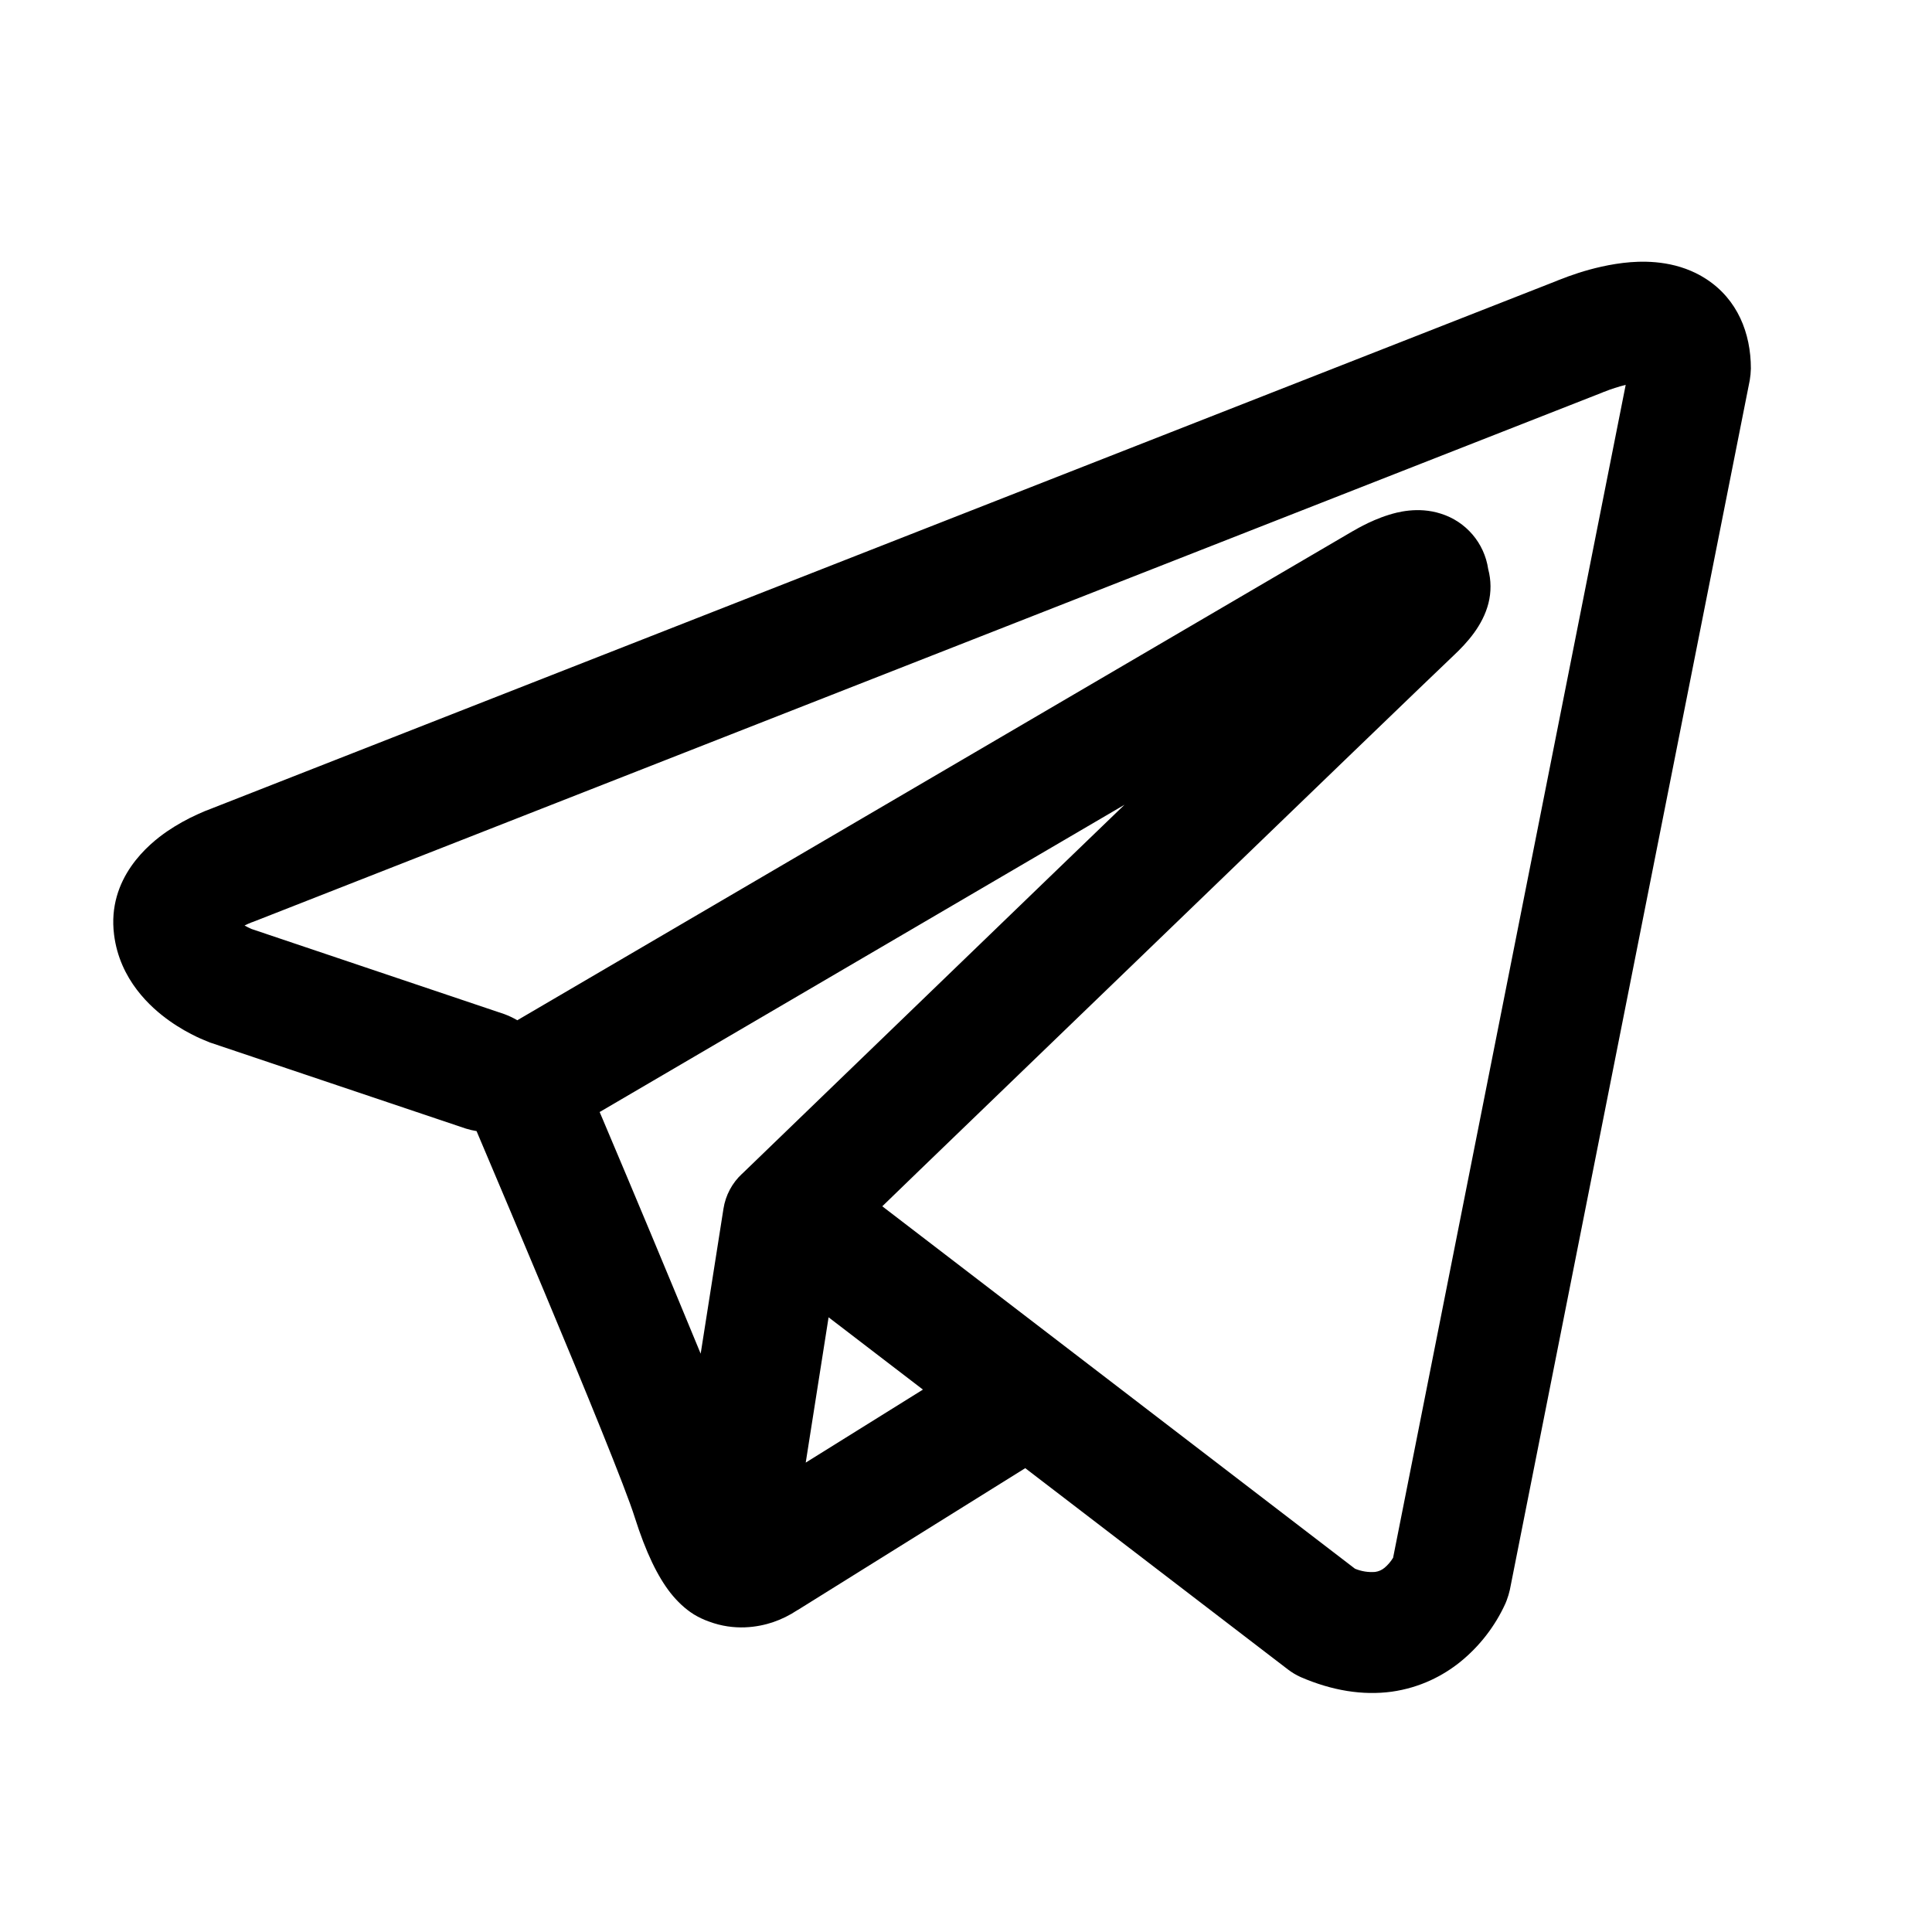
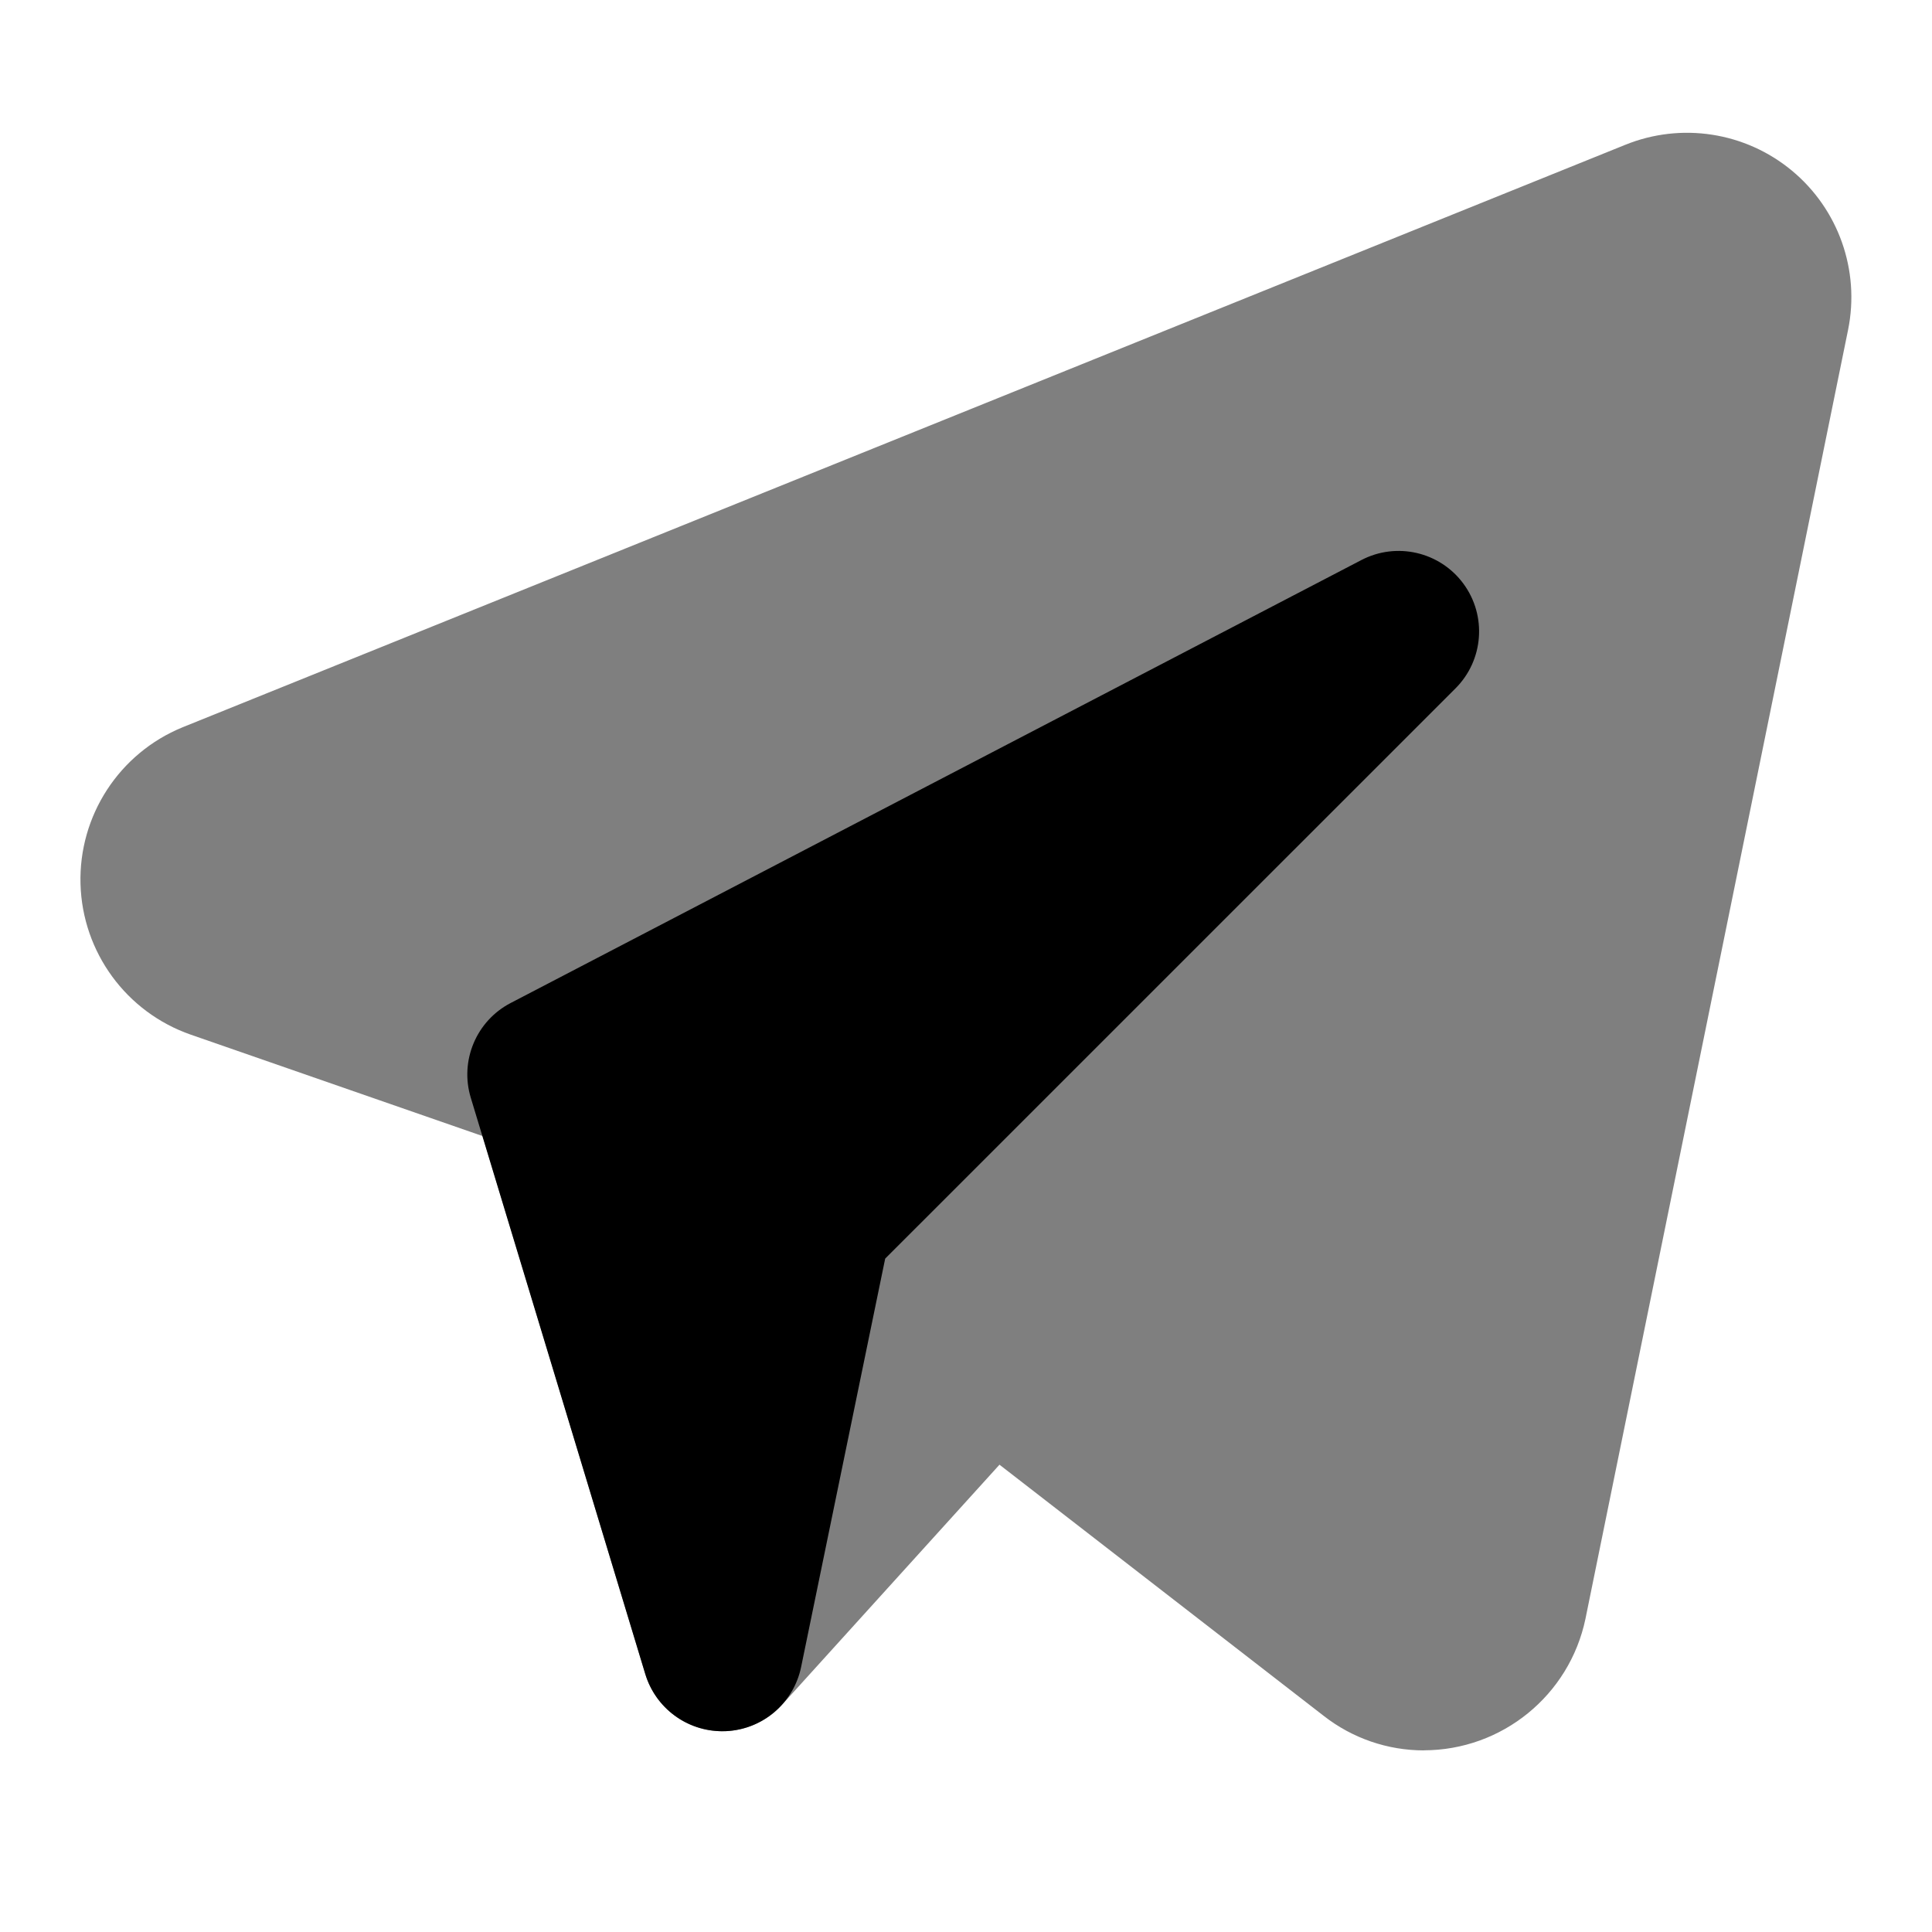
<svg xmlns="http://www.w3.org/2000/svg" viewBox="0 0 24 24">
-   <path fill="currentColor" fill-rule="evenodd" d="M5.788 14.02a1 1 0 0 0 .132.031a456 456 0 0 1 .844 2.002c.503 1.202 1.01 2.44 1.121 2.796c.139.438.285.736.445.94c.083.104.178.196.29.266a1 1 0 0 0 .186.088c.32.12.612.07.795.009a1.3 1.3 0 0 0 .304-.15L9.91 20l2.826-1.762l3.265 2.502q.072.055.156.093c.392.17.772.23 1.13.182c.356-.05.639-.199.85-.368a2 2 0 0 0 .564-.728l.009-.022l.003-.008l.002-.004v-.002l.001-.001a1 1 0 0 0 .04-.133l2.98-15.025a1 1 0 0 0 .014-.146c0-.44-.166-.859-.555-1.112c-.334-.217-.705-.227-.94-.209c-.252.02-.486.082-.643.132a4 4 0 0 0-.26.094l-.011.005l-16.714 6.556l-.002.001a2 2 0 0 0-.167.069a2.5 2.5 0 0 0-.38.212c-.227.155-.75.581-.661 1.285c.07.56.454.905.689 1.071c.128.091.25.156.34.199c.04.02.126.054.163.07l.01.003zm14.138-9.152h-.002l-.026.011l-16.734 6.565l-.026.01l-.01.003a1 1 0 0 0-.09.04a1 1 0 0 0 .086.043l3.142 1.058a1 1 0 0 1 .16.076l10.377-6.075l.01-.005a2 2 0 0 1 .124-.068c.072-.037.187-.091.317-.131c.09-.028.357-.107.645-.014a.85.85 0 0 1 .588.689a.84.84 0 0 1 .003.424c-.07.275-.262.489-.437.653c-.15.14-2.096 2.016-4.015 3.868l-2.613 2.52l-.465.45l5.872 4.502a.54.54 0 0 0 .251.04a.23.23 0 0 0 .117-.052a.5.5 0 0 0 .103-.12l.002-.001l2.89-14.573a2 2 0 0 0-.267.086zm-8.461 12.394l-1.172-.898l-.284 1.805zm-2.247-2.68l1.165-1.125l2.613-2.522l.973-.938l-6.52 3.817l.035.082a339 339 0 0 1 1.22 2.92l.283-1.8a.75.75 0 0 1 .231-.435" clip-rule="evenodd" />
+   <path fill="currentColor" d="M17.688 21.744a2.02 2.02 0 0 1-1.242-.427l-4.03-3.122l-2.702 2.983a1 1 0 0 1-1.698-.383l-2.02-6.682l-3.626-1.26a2.042 2.042 0 0 1-.103-3.818L20.187 1.8a2.042 2.042 0 0 1 2.771 2.295L19.695 20.11a2.054 2.054 0 0 1-2.008 1.633Z" opacity="0.5" />
+   <path fill="currentColor" d="M8.973 21.506a1 1 0 0 1-.957-.71l-2.168-7.16a1 1 0 0 1 .495-1.176L16.91 6.958a1 1 0 0 1 1.17 1.594l-7.084 7.083l-1.044 5.072a1 1 0 0 1-.933.798z" />
</svg>
